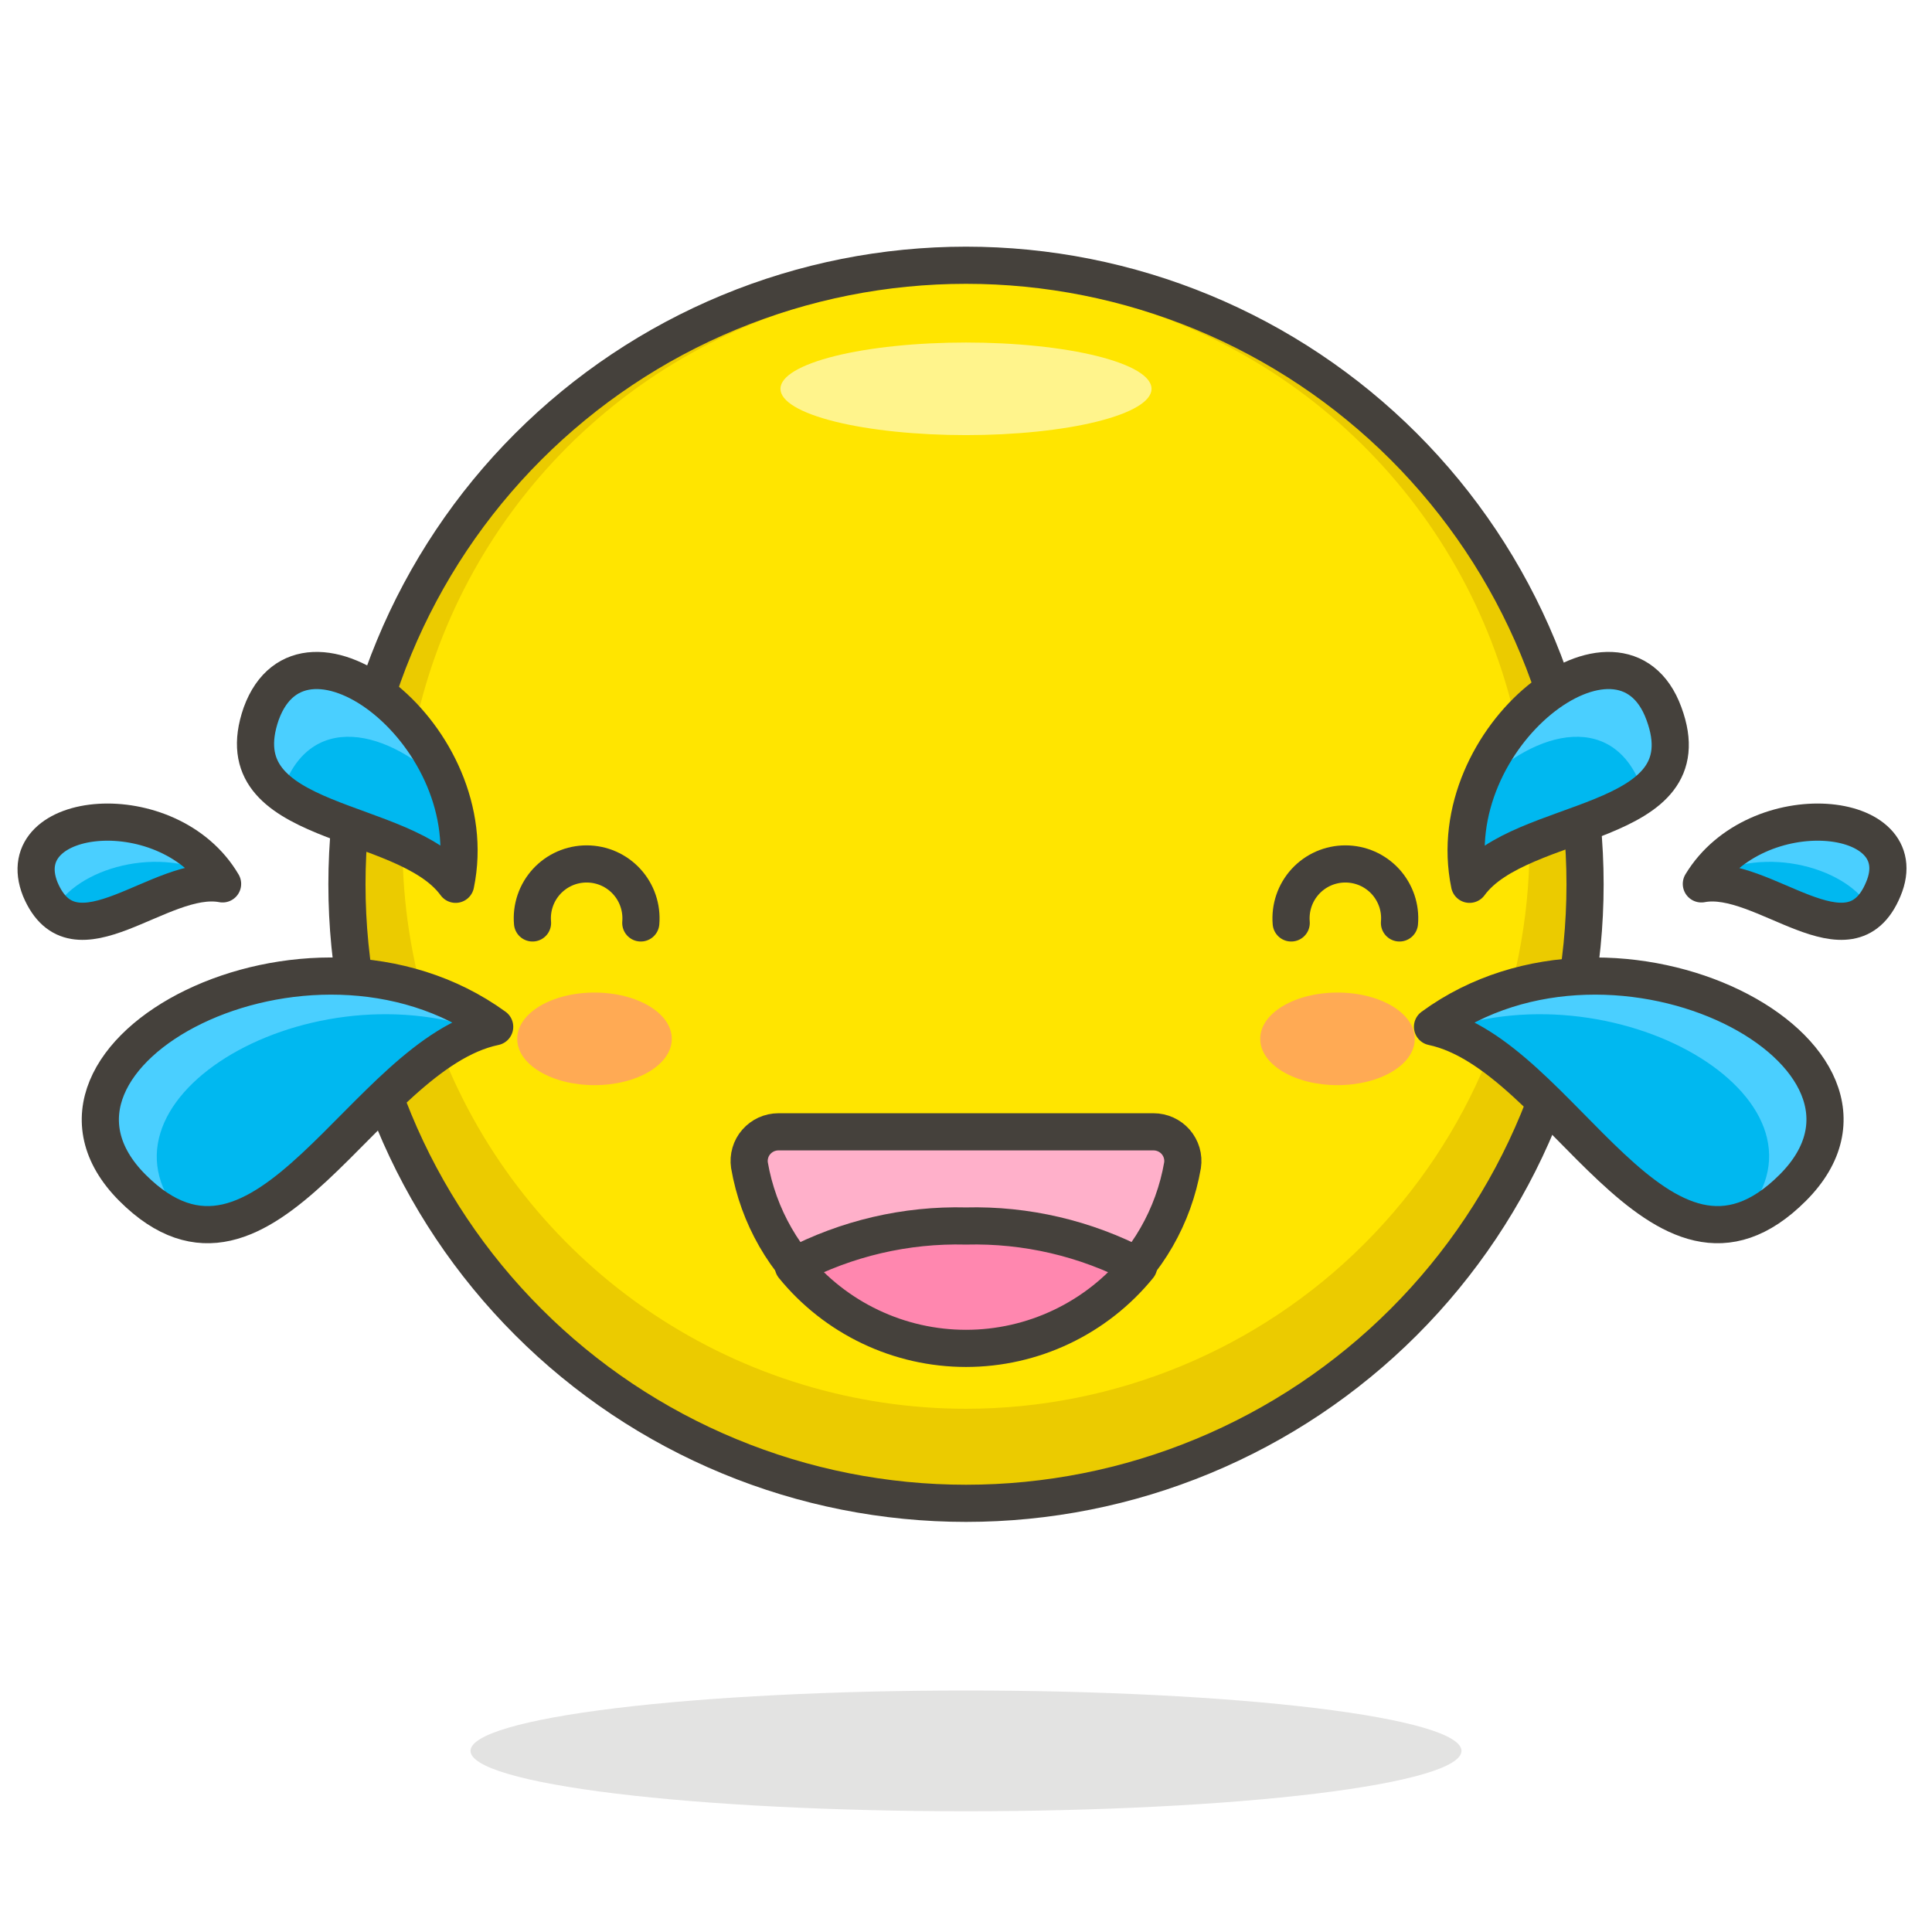
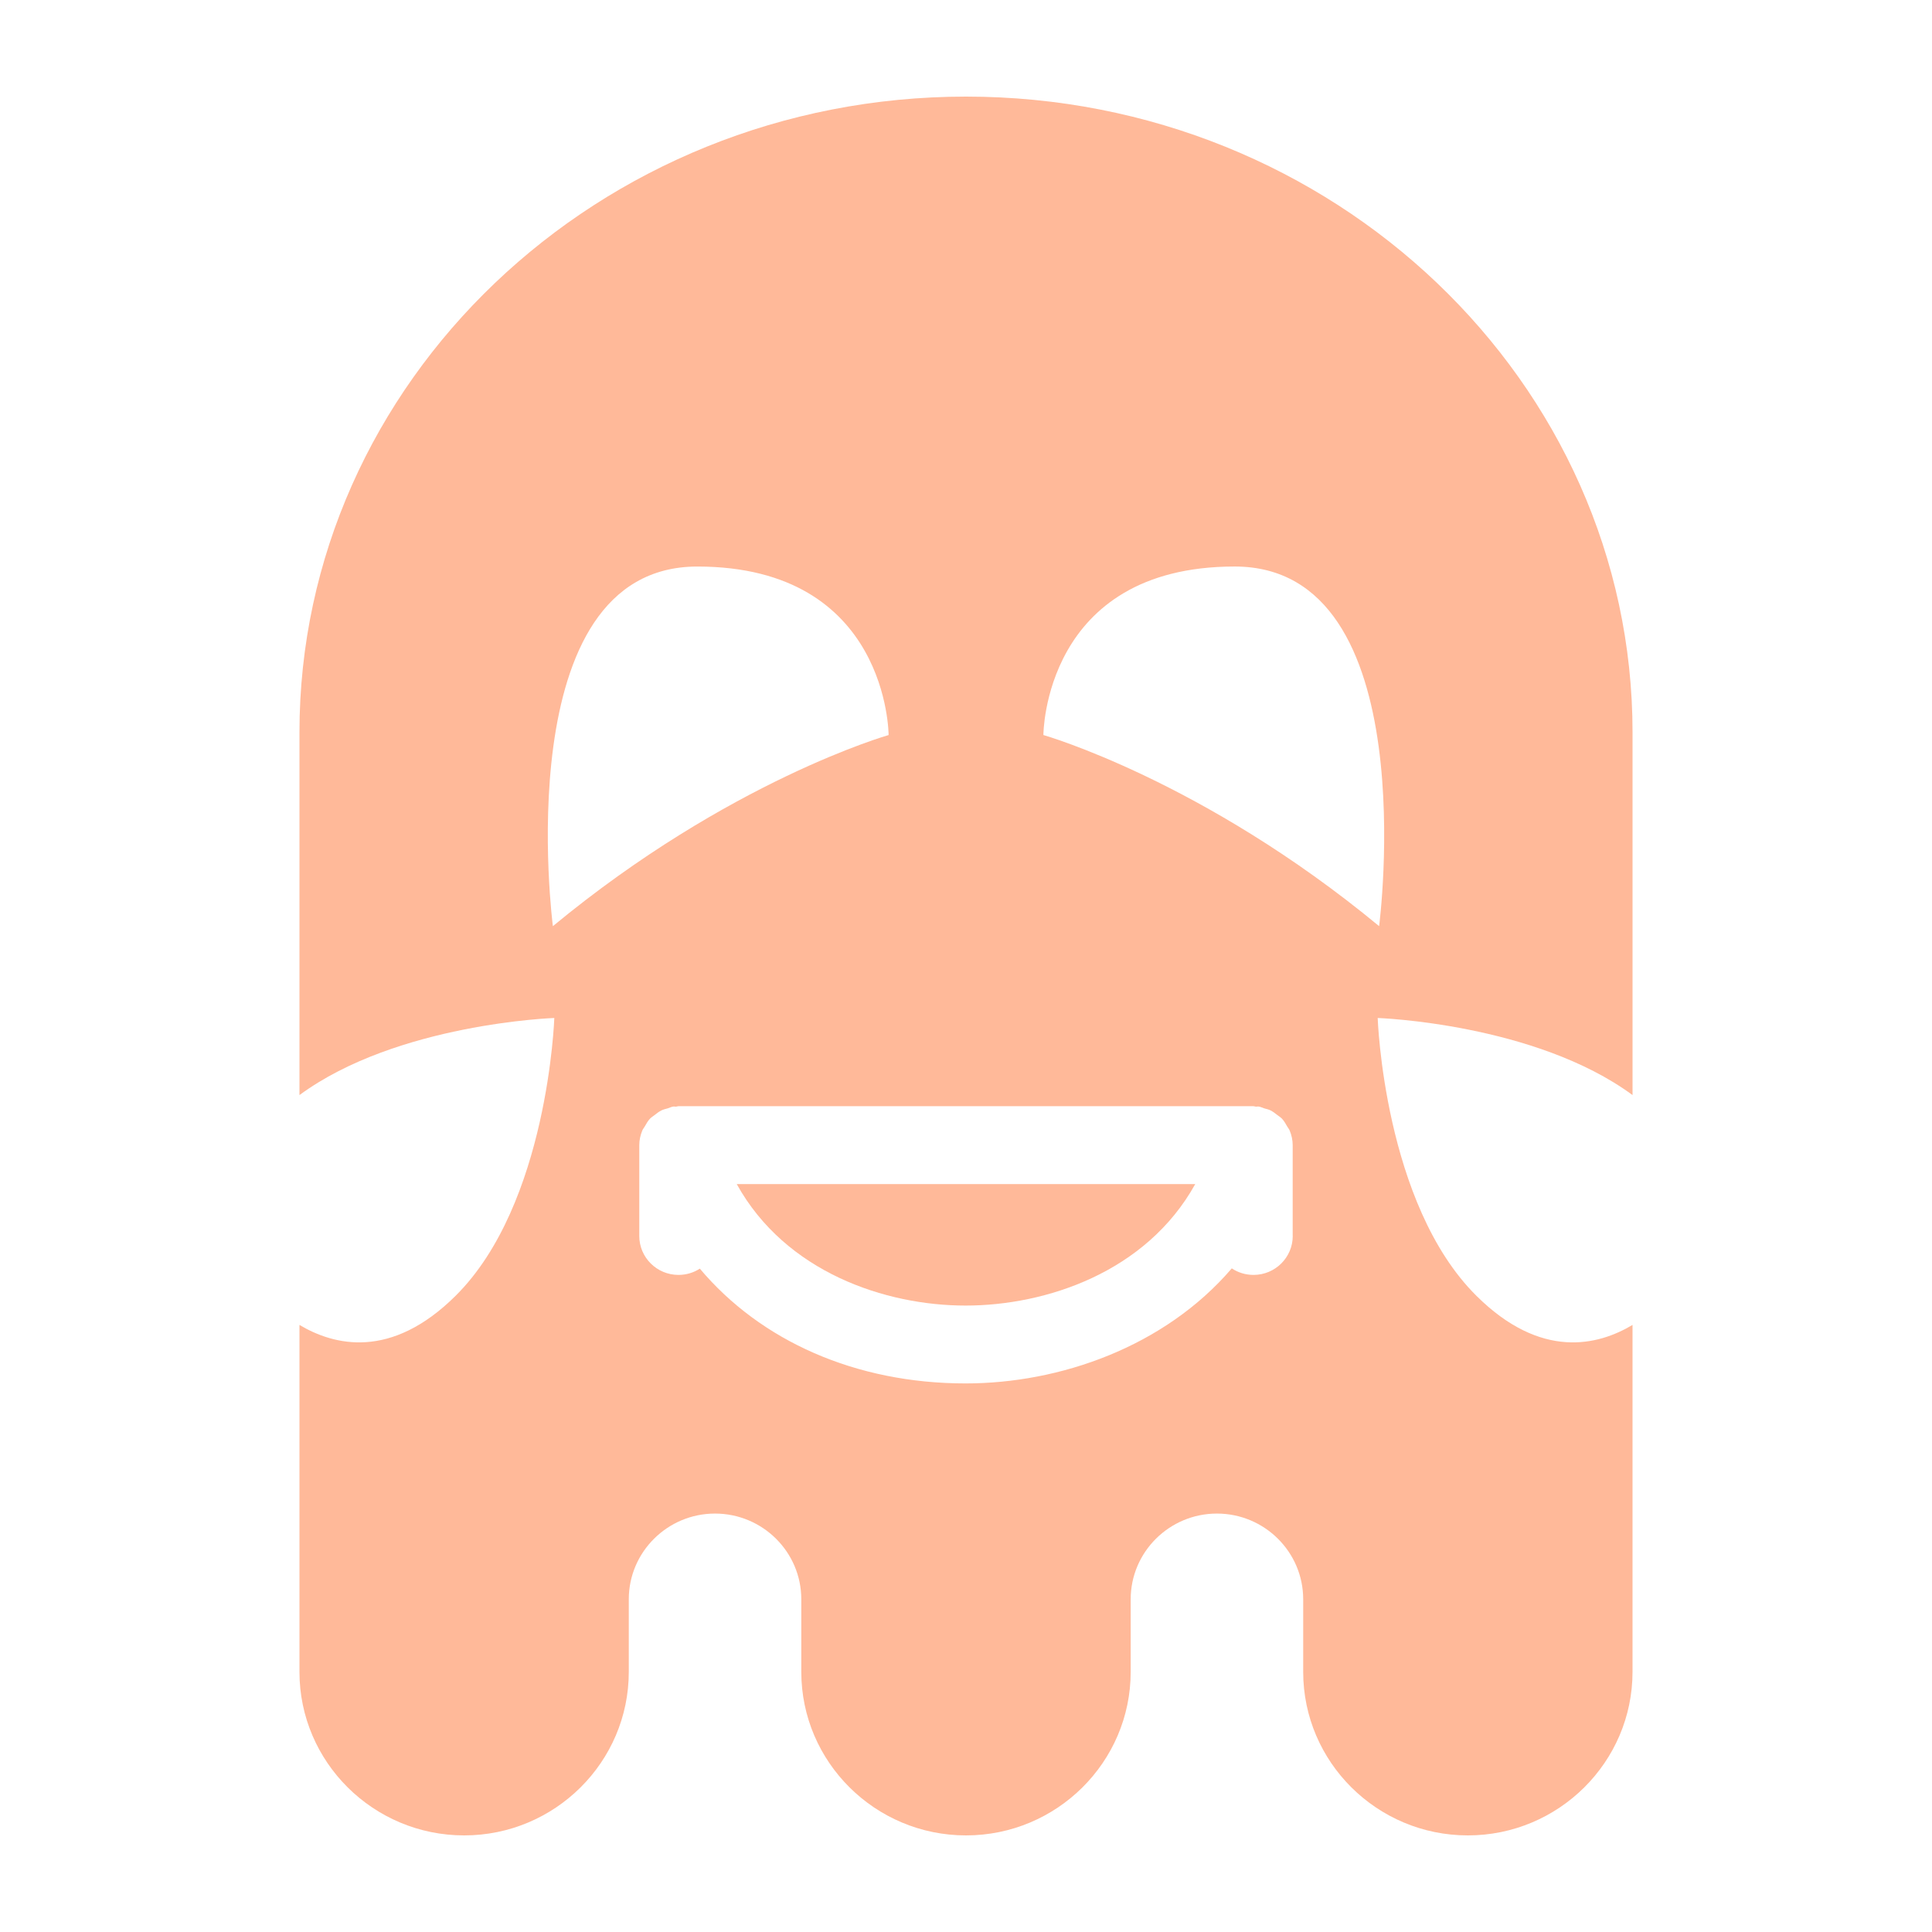
- <svg xmlns="http://www.w3.org/2000/svg" width="52" height="52" viewBox="0 0 52 52" fill="none">
-   <path d="M9.338 23.801C9.338 25.989 9.769 28.155 10.607 30.177C11.444 32.199 12.671 34.035 14.219 35.582C15.766 37.13 17.602 38.357 19.624 39.194C21.645 40.032 23.812 40.462 26 40.462C28.188 40.462 30.355 40.032 32.376 39.194C34.398 38.357 36.234 37.13 37.782 35.582C39.329 34.035 40.556 32.199 41.393 30.177C42.231 28.155 42.662 25.989 42.662 23.801C42.662 21.613 42.231 19.446 41.393 17.425C40.556 15.403 39.329 13.566 37.782 12.019C36.234 10.472 34.398 9.245 32.376 8.407C30.355 7.57 28.188 7.139 26 7.139C23.812 7.139 21.645 7.57 19.624 8.407C17.602 9.245 15.766 10.472 14.219 12.019C12.671 13.566 11.444 15.403 10.607 17.425C9.769 19.446 9.338 21.613 9.338 23.801Z" fill="#FFE500" />
-   <path d="M26 7.128C22.703 7.126 19.48 8.101 16.738 9.931C13.995 11.76 11.857 14.361 10.592 17.406C9.327 20.45 8.994 23.801 9.633 27.035C10.273 30.269 11.857 33.241 14.185 35.575C16.513 37.909 19.48 39.5 22.713 40.148C25.945 40.796 29.297 40.471 32.344 39.215C35.392 37.958 37.999 35.826 39.835 33.088C41.672 30.351 42.655 27.13 42.662 23.833C42.667 21.642 42.241 19.47 41.406 17.444C40.571 15.417 39.345 13.575 37.797 12.024C36.249 10.472 34.41 9.241 32.386 8.401C30.362 7.561 28.192 7.128 26 7.128ZM26 37.917C23 37.917 20.068 37.027 17.574 35.361C15.08 33.694 13.136 31.325 11.988 28.554C10.84 25.783 10.54 22.733 11.125 19.791C11.71 16.849 13.154 14.147 15.275 12.026C17.397 9.904 20.099 8.46 23.041 7.875C25.983 7.29 29.033 7.59 31.804 8.738C34.575 9.886 36.944 11.83 38.611 14.324C40.277 16.818 41.167 19.75 41.167 22.75C41.167 26.773 39.569 30.63 36.724 33.474C33.88 36.319 30.022 37.917 26 37.917Z" fill="#EBCB00" />
-   <path d="M21.006 10.465C21.006 10.629 21.135 10.791 21.386 10.942C21.637 11.093 22.005 11.23 22.469 11.346C22.932 11.462 23.483 11.553 24.089 11.616C24.695 11.679 25.344 11.711 26 11.711C26.656 11.711 27.305 11.679 27.911 11.616C28.517 11.553 29.068 11.462 29.531 11.346C29.995 11.23 30.363 11.093 30.614 10.942C30.865 10.791 30.994 10.629 30.994 10.465C30.994 10.301 30.865 10.139 30.614 9.988C30.363 9.837 29.995 9.7 29.531 9.584C29.068 9.468 28.517 9.377 27.911 9.314C27.305 9.251 26.656 9.219 26 9.219C25.344 9.219 24.695 9.251 24.089 9.314C23.483 9.377 22.932 9.468 22.469 9.584C22.005 9.7 21.637 9.837 21.386 9.988C21.135 10.139 21.006 10.301 21.006 10.465Z" fill="#FFF48C" />
-   <path opacity="0.15" d="M12.664 47.125C12.664 47.338 13.009 47.55 13.679 47.747C14.349 47.944 15.332 48.123 16.57 48.274C17.808 48.425 19.279 48.545 20.896 48.626C22.515 48.708 24.249 48.75 26 48.75C27.751 48.75 29.485 48.708 31.103 48.626C32.721 48.545 34.191 48.425 35.43 48.274C36.668 48.123 37.65 47.944 38.321 47.747C38.991 47.55 39.336 47.338 39.336 47.125C39.336 46.912 38.991 46.7 38.321 46.503C37.65 46.306 36.668 46.127 35.43 45.976C34.191 45.825 32.721 45.705 31.103 45.624C29.485 45.542 27.751 45.5 26 45.5C24.249 45.5 22.515 45.542 20.896 45.624C19.279 45.705 17.808 45.825 16.57 45.976C15.332 46.127 14.349 46.306 13.679 46.503C13.009 46.7 12.664 46.912 12.664 47.125Z" fill="#45413C" />
-   <path d="M9.338 23.801C9.338 25.989 9.769 28.155 10.607 30.177C11.444 32.199 12.671 34.035 14.219 35.582C15.766 37.13 17.602 38.357 19.624 39.194C21.645 40.032 23.812 40.462 26 40.462C28.188 40.462 30.355 40.032 32.376 39.194C34.398 38.357 36.234 37.13 37.782 35.582C39.329 34.035 40.556 32.199 41.393 30.177C42.231 28.155 42.662 25.989 42.662 23.801C42.662 21.613 42.231 19.446 41.393 17.425C40.556 15.403 39.329 13.566 37.782 12.019C36.234 10.472 34.398 9.245 32.376 8.407C30.355 7.57 28.188 7.139 26 7.139C23.812 7.139 21.645 7.57 19.624 8.407C17.602 9.245 15.766 10.472 14.219 12.019C12.671 13.566 11.444 15.403 10.607 17.425C9.769 19.446 9.338 21.613 9.338 23.801Z" stroke="#45413C" stroke-linecap="round" stroke-linejoin="round" />
-   <path d="M38.079 27.961C38.079 28.654 37.148 29.207 35.999 29.207C34.851 29.207 33.919 28.654 33.919 27.961C33.919 27.267 34.851 26.715 35.999 26.715C37.148 26.715 38.079 27.267 38.079 27.961Z" fill="#FFAA54" />
-   <path d="M13.921 27.961C13.921 28.654 14.853 29.207 16.001 29.207C17.149 29.207 18.081 28.654 18.081 27.961C18.081 27.267 17.149 26.715 16.001 26.715C14.853 26.715 13.921 27.267 13.921 27.961Z" fill="#FFAA54" />
-   <path d="M14.333 24.841C14.315 24.639 14.34 24.436 14.405 24.244C14.47 24.052 14.575 23.876 14.712 23.726C14.849 23.577 15.015 23.458 15.201 23.376C15.386 23.295 15.587 23.253 15.79 23.253C15.992 23.253 16.193 23.295 16.378 23.376C16.564 23.458 16.73 23.577 16.867 23.726C17.004 23.876 17.109 24.052 17.174 24.244C17.239 24.436 17.264 24.639 17.247 24.841" stroke="#45413C" stroke-linecap="round" stroke-linejoin="round" />
-   <path d="M34.753 24.841C34.736 24.639 34.761 24.436 34.826 24.244C34.891 24.052 34.996 23.876 35.133 23.726C35.27 23.577 35.436 23.458 35.622 23.376C35.807 23.295 36.008 23.253 36.21 23.253C36.413 23.253 36.613 23.295 36.799 23.376C36.984 23.458 37.151 23.577 37.288 23.726C37.425 23.876 37.529 24.052 37.595 24.244C37.66 24.436 37.685 24.639 37.667 24.841" stroke="#45413C" stroke-linecap="round" stroke-linejoin="round" />
-   <path d="M20.952 30.463C20.839 30.463 20.727 30.488 20.624 30.534C20.522 30.581 20.43 30.649 20.356 30.734C20.281 30.819 20.226 30.92 20.195 31.028C20.163 31.137 20.155 31.251 20.172 31.363C20.409 32.736 21.124 33.981 22.191 34.879C23.257 35.776 24.606 36.269 26 36.269C27.394 36.269 28.743 35.776 29.809 34.879C30.875 33.981 31.591 32.736 31.828 31.363C31.845 31.251 31.837 31.137 31.805 31.028C31.773 30.92 31.718 30.819 31.644 30.734C31.57 30.649 31.478 30.581 31.375 30.534C31.273 30.488 31.161 30.463 31.048 30.463H20.952Z" fill="#FFB0CA" stroke="#45413C" stroke-linecap="round" stroke-linejoin="round" />
-   <path d="M30.648 34.082C29.216 33.33 27.616 32.957 26 32.998C24.384 32.957 22.784 33.33 21.352 34.082C21.914 34.772 22.623 35.329 23.427 35.711C24.231 36.094 25.11 36.292 26 36.292C26.89 36.292 27.769 36.094 28.573 35.711C29.377 35.329 30.086 34.772 30.648 34.082Z" fill="#FF87AF" stroke="#45413C" stroke-linecap="round" stroke-linejoin="round" />
-   <path d="M3.564 31.969C7.139 35.544 9.783 28.372 13.314 27.636C8.298 23.996 6.19888e-06 28.394 3.564 31.969Z" fill="#00B8F0" />
-   <path d="M13.26 27.679L13.011 27.744C8.158 26 2.037 29.716 4.994 32.868C4.447 32.7 3.953 32.39 3.564 31.969C2.0504e-05 28.394 8.298 23.996 13.26 27.679Z" fill="#4ACFFF" />
-   <path d="M3.564 31.969C7.139 35.544 9.783 28.372 13.314 27.636C8.298 23.996 6.14863e-06 28.394 3.564 31.969Z" stroke="#45413C" stroke-linecap="round" stroke-linejoin="round" />
-   <path d="M7.031 19.207C5.948 22.317 10.888 21.916 12.263 23.801C13.087 19.814 8.168 16.087 7.031 19.207Z" fill="#00B8F0" />
-   <path d="M12.057 21.233C11.072 18.492 7.919 16.792 7.031 19.207C6.842 19.573 6.793 19.994 6.893 20.393C6.992 20.792 7.234 21.141 7.572 21.374C8.277 19.099 10.476 19.587 12.057 21.233Z" fill="#4ACFFF" />
-   <path d="M7.031 19.207C5.948 22.317 10.888 21.916 12.263 23.801C13.087 19.814 8.168 16.087 7.031 19.207Z" stroke="#45413C" stroke-linecap="round" stroke-linejoin="round" />
-   <path d="M1.083 23.931C1.993 26.098 4.333 23.476 5.991 23.79C4.55 21.342 0.227 21.775 1.083 23.931Z" fill="#00B8F0" />
-   <path d="M1.473 24.483C2.037 23.4 4.279 22.685 5.937 23.649C4.333 21.363 0.238 21.818 1.083 23.931C1.177 24.138 1.309 24.326 1.473 24.483Z" fill="#4ACFFF" />
-   <path d="M1.083 23.931C1.993 26.098 4.333 23.476 5.991 23.79C4.55 21.342 0.227 21.775 1.083 23.931Z" stroke="#45413C" stroke-linecap="round" stroke-linejoin="round" />
-   <path d="M48.252 31.969C44.677 35.544 42.044 28.372 38.556 27.636C43.528 23.996 51.827 28.394 48.252 31.969Z" fill="#00B8F0" />
-   <path d="M38.556 27.679C38.64 27.696 38.723 27.718 38.805 27.744C43.658 26 49.833 29.716 46.822 32.868C47.369 32.7 47.863 32.39 48.252 31.969C51.827 28.394 43.528 23.996 38.556 27.679Z" fill="#4ACFFF" />
-   <path d="M48.252 31.969C44.677 35.544 42.044 28.372 38.556 27.636C43.528 23.996 51.827 28.394 48.252 31.969Z" stroke="#45413C" stroke-linecap="round" stroke-linejoin="round" />
-   <path d="M44.785 19.207C45.934 22.317 40.928 21.916 39.553 23.801C38.729 19.814 43.648 16.087 44.785 19.207Z" fill="#00B8F0" />
-   <path d="M39.758 21.233C40.744 18.492 43.907 16.792 44.785 19.207C44.974 19.573 45.023 19.994 44.923 20.393C44.823 20.792 44.582 21.141 44.243 21.374C43.539 19.099 41.34 19.587 39.758 21.233Z" fill="#4ACFFF" />
-   <path d="M44.785 19.207C45.934 22.317 40.928 21.916 39.553 23.801C38.729 19.814 43.648 16.087 44.785 19.207Z" stroke="#45413C" stroke-linecap="round" stroke-linejoin="round" />
-   <path d="M50.689 23.931C49.79 26.098 47.439 23.476 45.792 23.79C47.277 21.342 51.599 21.775 50.689 23.931Z" fill="#00B8F0" />
-   <path d="M50.343 24.483C49.79 23.4 47.537 22.685 45.879 23.649C47.439 21.363 51.578 21.818 50.689 23.931C50.608 24.135 50.491 24.322 50.343 24.483Z" fill="#4ACFFF" />
-   <path d="M50.689 23.931C49.79 26.098 47.439 23.476 45.792 23.79C47.277 21.342 51.599 21.775 50.689 23.931Z" stroke="#45413C" stroke-linecap="round" stroke-linejoin="round" />
+ <svg xmlns="http://www.w3.org/2000/svg" enable-background="new 0 0 100 100" viewBox="0 0 100 100">
+   <path fill="#ffb999" d="M38.133,61.287c2.531,4.572,7.705,6.289,11.844,6.289c4.156,0,9.352-1.719,11.889-6.289H38.133z" class="colorbca661 svgShape" />
+   <path fill="#ffb999" d="M76.417,67.069c-4.786-4.751-5.108-14.378-5.108-14.378s8.149,0.278,13.191,3.99V37.91   C84.5,19.764,69.023,5,50,5S15.5,19.764,15.5,37.91v18.771c5.045-3.712,13.191-3.99,13.191-3.99s-0.322,9.627-5.108,14.378   c-3.353,3.329-6.305,2.568-8.083,1.509v17.958c0,4.667,3.824,8.464,8.525,8.464c4.697,0,8.521-3.797,8.521-8.464v-3.759   c0-2.445,2.003-4.435,4.463-4.435c2.463,0,4.466,1.989,4.466,4.435v3.759C41.476,91.203,45.302,95,50,95   c4.701,0,8.524-3.797,8.524-8.464v-3.759c0-2.445,2.003-4.435,4.464-4.435c2.462,0,4.465,1.989,4.465,4.435v3.759   c0,4.667,3.824,8.464,8.522,8.464c4.7,0,8.524-3.797,8.524-8.464V68.578C82.725,69.638,79.77,70.398,76.417,67.069z M28.617,47.938   c0,0-2.426-18.614,7.476-18.614s9.901,8.722,9.901,8.722S37.75,40.39,28.617,47.938z M66.912,63.973   c0,1.113-0.909,2.016-2.029,2.016c-0.418,0-0.804-0.123-1.126-0.338c-3.493,4.074-8.911,5.955-13.78,5.955   c-5.7,0-10.615-2.209-13.754-5.942c-0.318,0.207-0.697,0.325-1.105,0.325c-1.12,0-2.029-0.902-2.029-2.016v-4.701   c0-0.265,0.059-0.517,0.153-0.75c0.032-0.082,0.091-0.145,0.132-0.218c0.08-0.145,0.159-0.283,0.272-0.404   c0.071-0.071,0.156-0.123,0.235-0.184c0.116-0.092,0.23-0.181,0.365-0.247c0.1-0.047,0.205-0.07,0.314-0.1   c0.098-0.028,0.185-0.08,0.287-0.094c0.054-0.008,0.098,0.01,0.148,0.005c0.043-0.003,0.079-0.023,0.121-0.023h29.766   c0.042,0,0.078,0.021,0.119,0.023c0.05,0.005,0.098-0.013,0.15-0.005c0.104,0.014,0.189,0.065,0.287,0.094   c0.109,0.029,0.215,0.053,0.314,0.1c0.135,0.066,0.249,0.155,0.365,0.247c0.079,0.061,0.164,0.112,0.235,0.184   c0.113,0.121,0.192,0.26,0.272,0.404c0.041,0.073,0.1,0.136,0.132,0.218c0.095,0.233,0.153,0.485,0.153,0.75V63.973z    M54.006,38.045c0,0,0-8.722,9.901-8.722s7.476,18.614,7.476,18.614C62.25,40.39,54.006,38.045,54.006,38.045z" class="colorbca661 svgShape" />
</svg>
